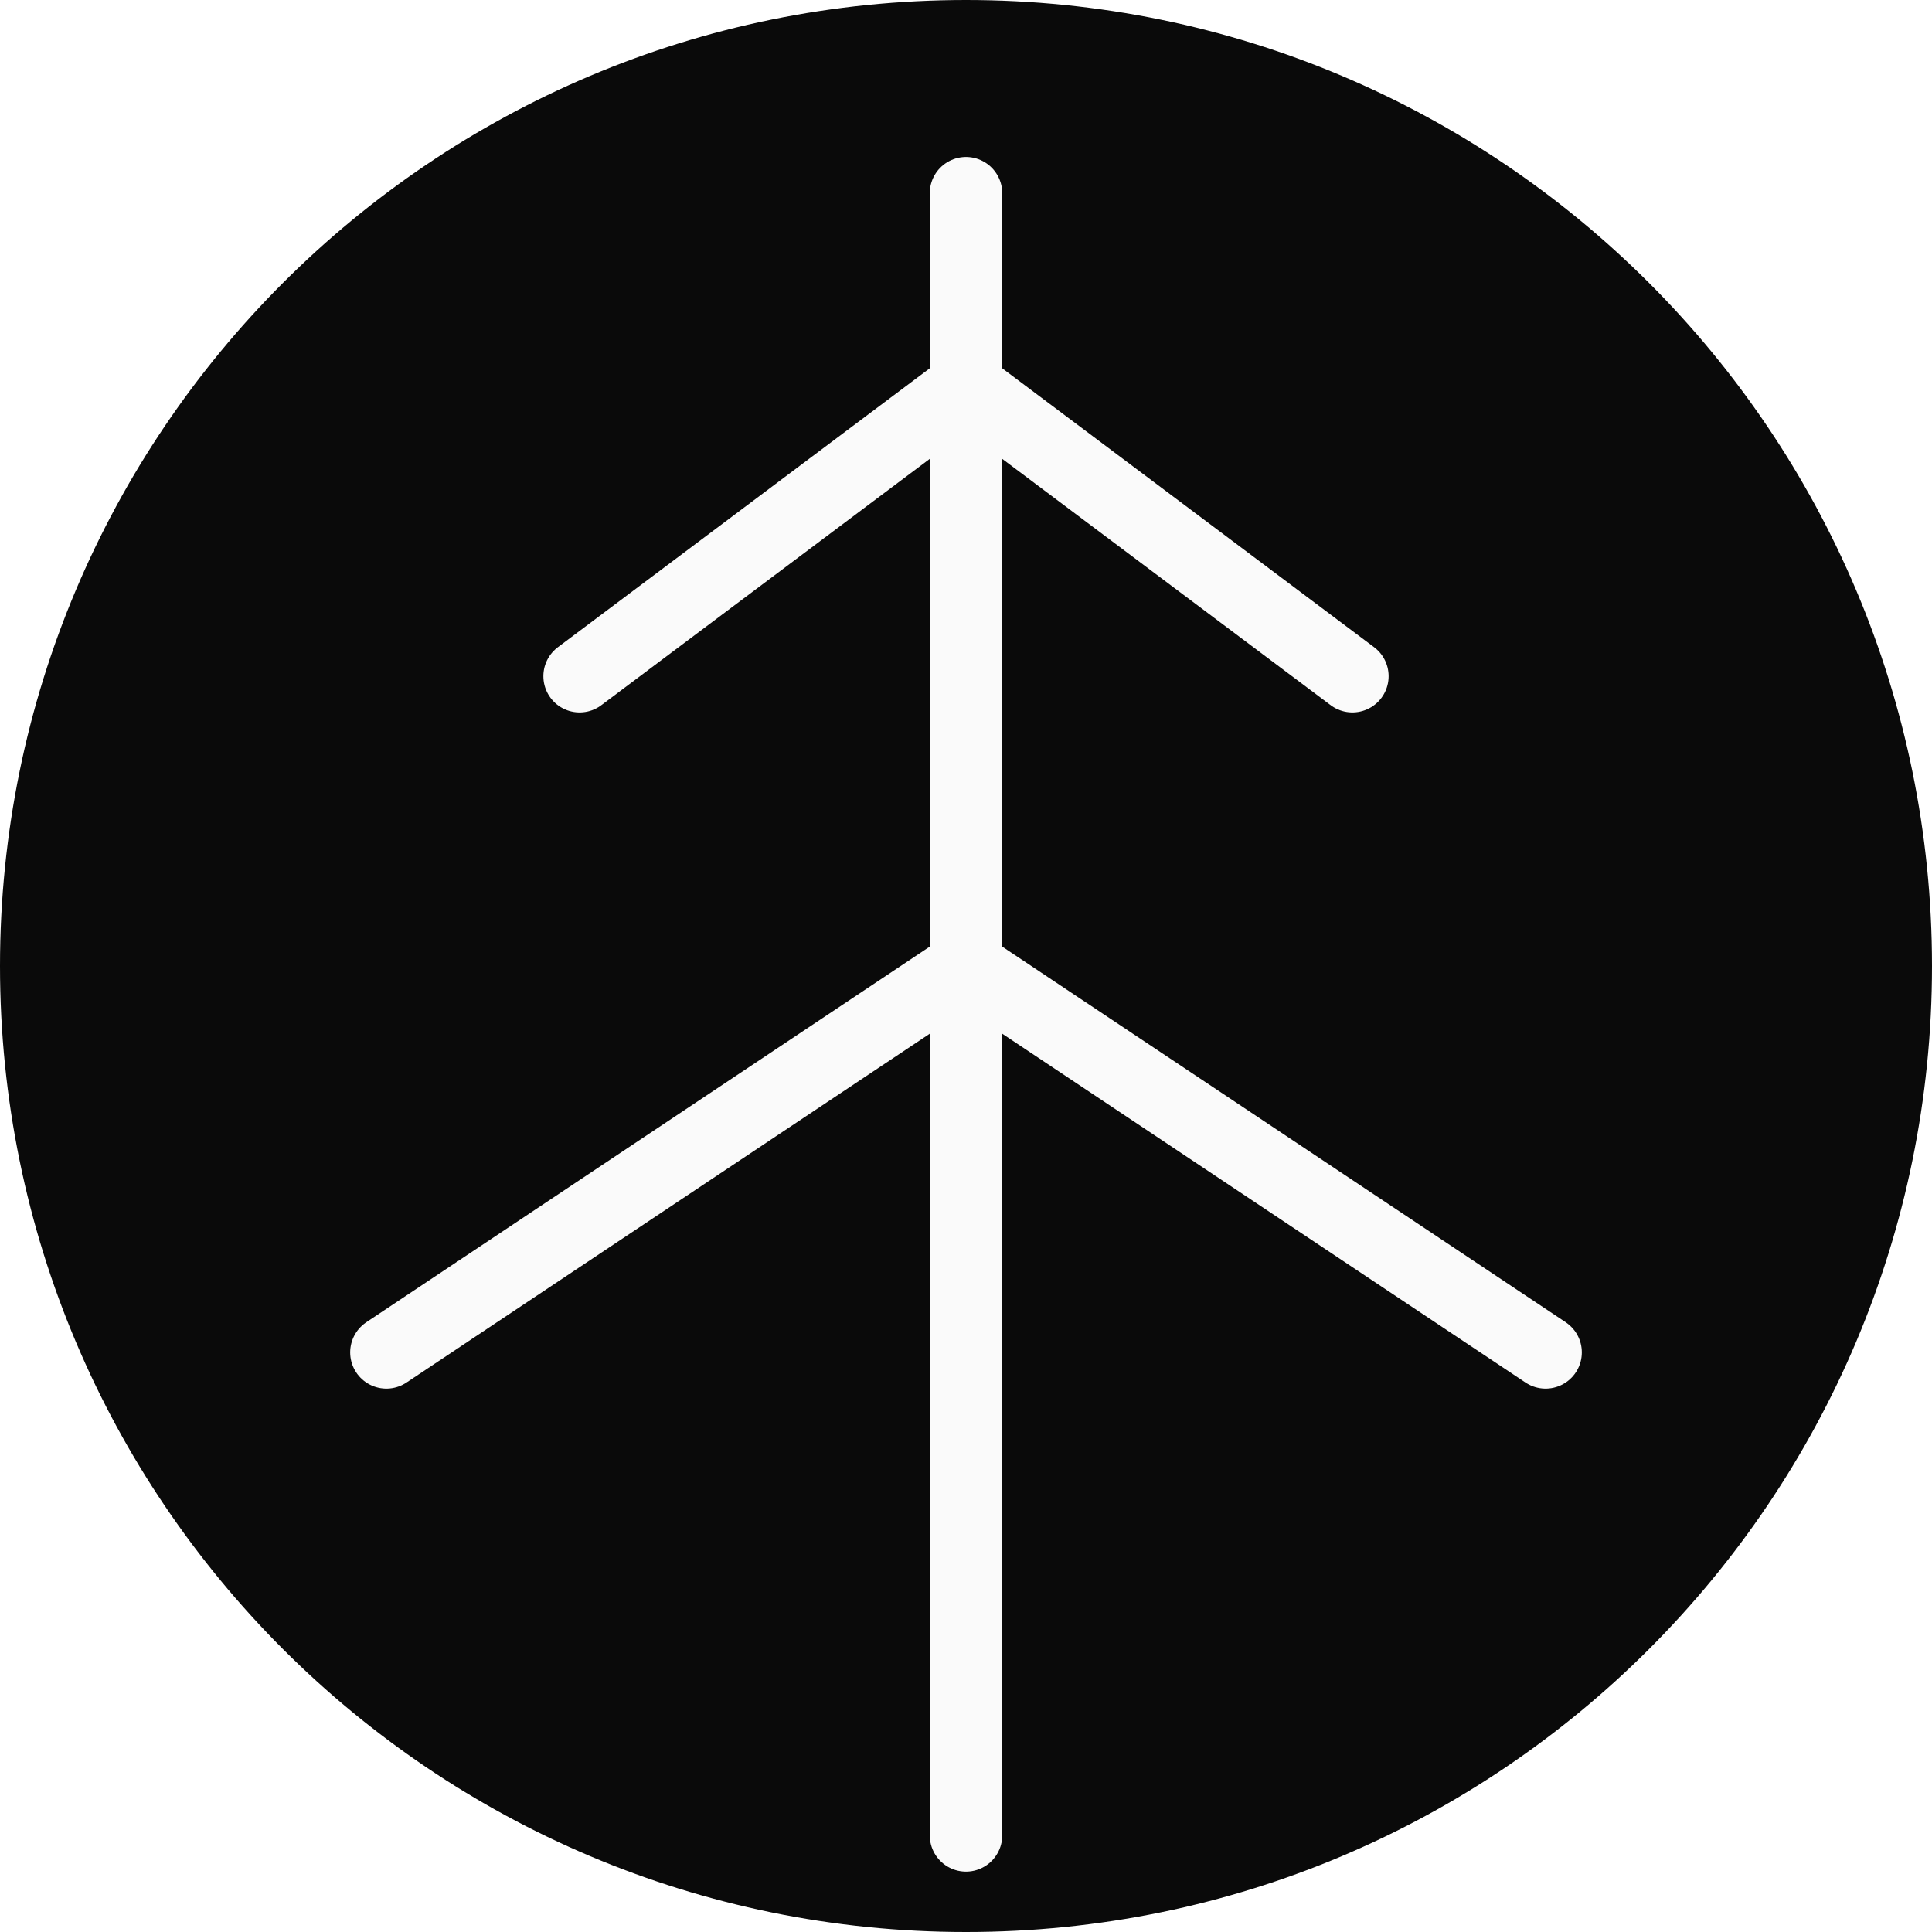
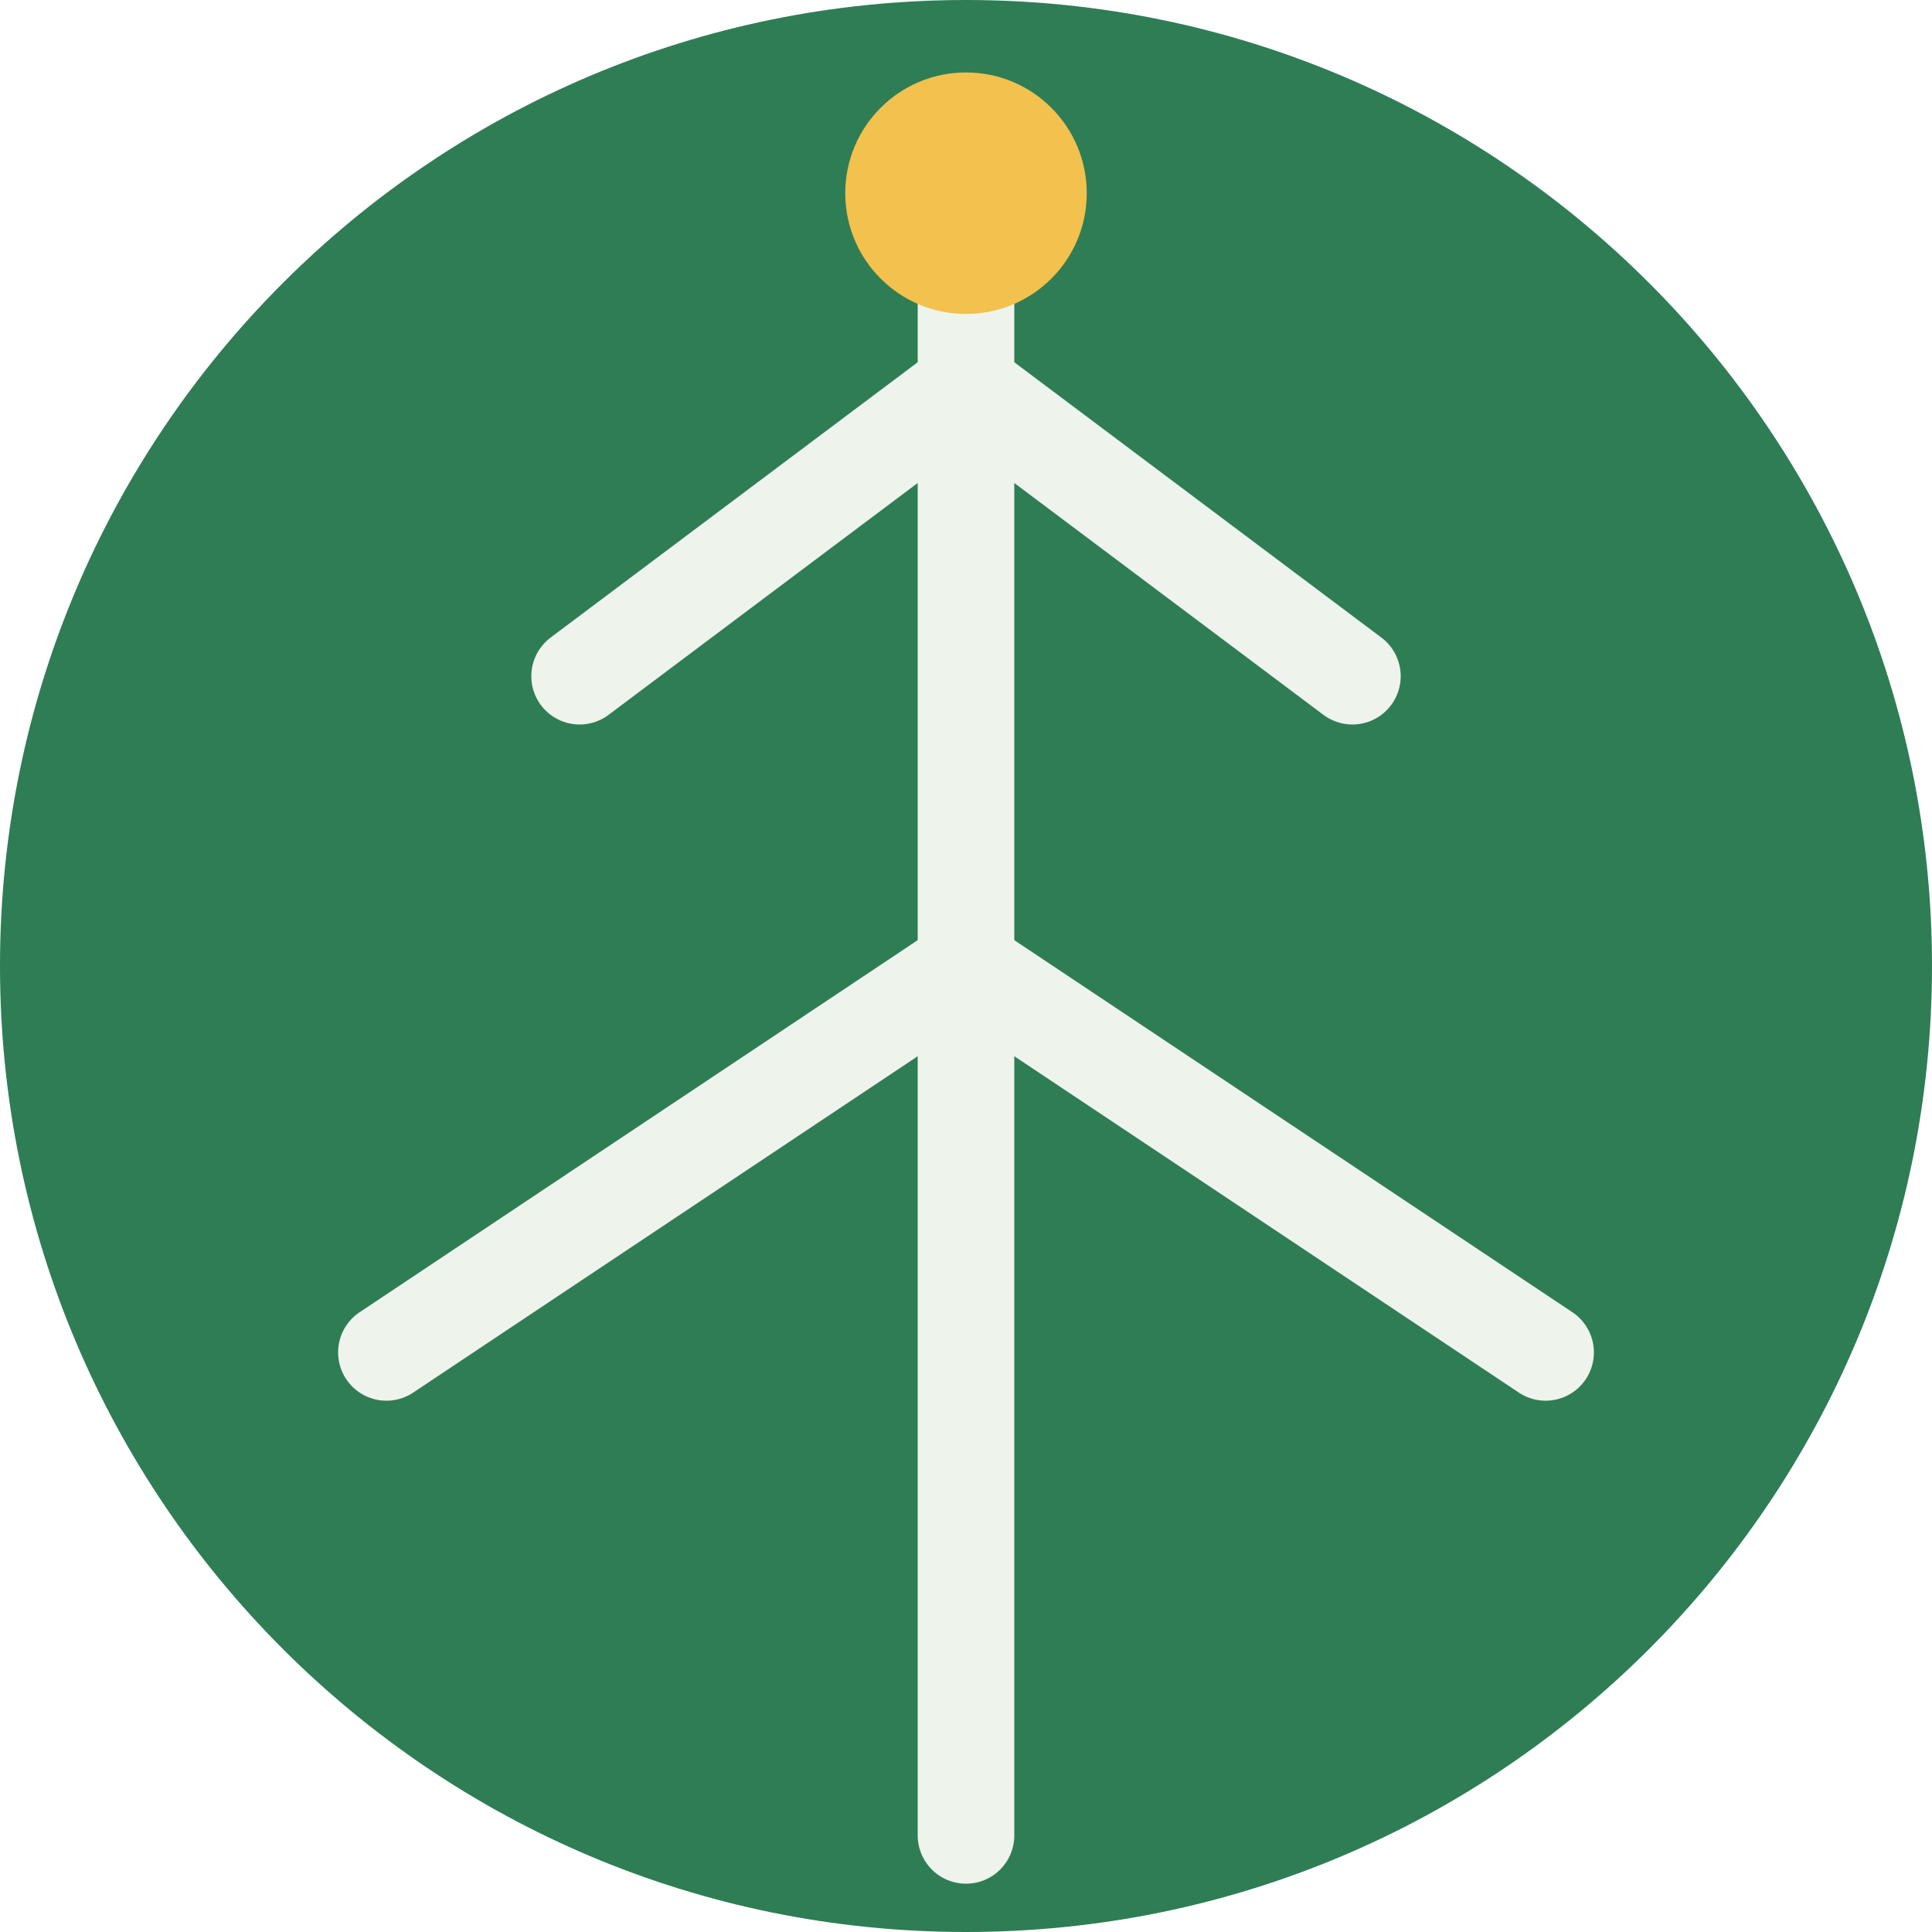
<svg xmlns="http://www.w3.org/2000/svg" viewBox="0 0 40 40" fill="none">
-   <circle cx="20" cy="20" r="20" fill="#0a0a0a" />
-   <path d="M20 38V20M20 20L8 28M20 20L32 28M20 20V4M20 8L12 14M20 8L28 14" stroke="#fafafa" stroke-width="1.5" stroke-linecap="round" />
+   <circle cx="20" cy="20" r="20" fill="#2f7d55" />
+   <path d="M20 38V20M20 20L8 28M20 20L32 28M20 20V4M20 8L12 14M20 8L28 14" stroke="#eef3ec" stroke-width="2" stroke-linecap="round" />
+   <circle cx="20" cy="4" r="2.5" fill="#f2c14e" />
</svg>
